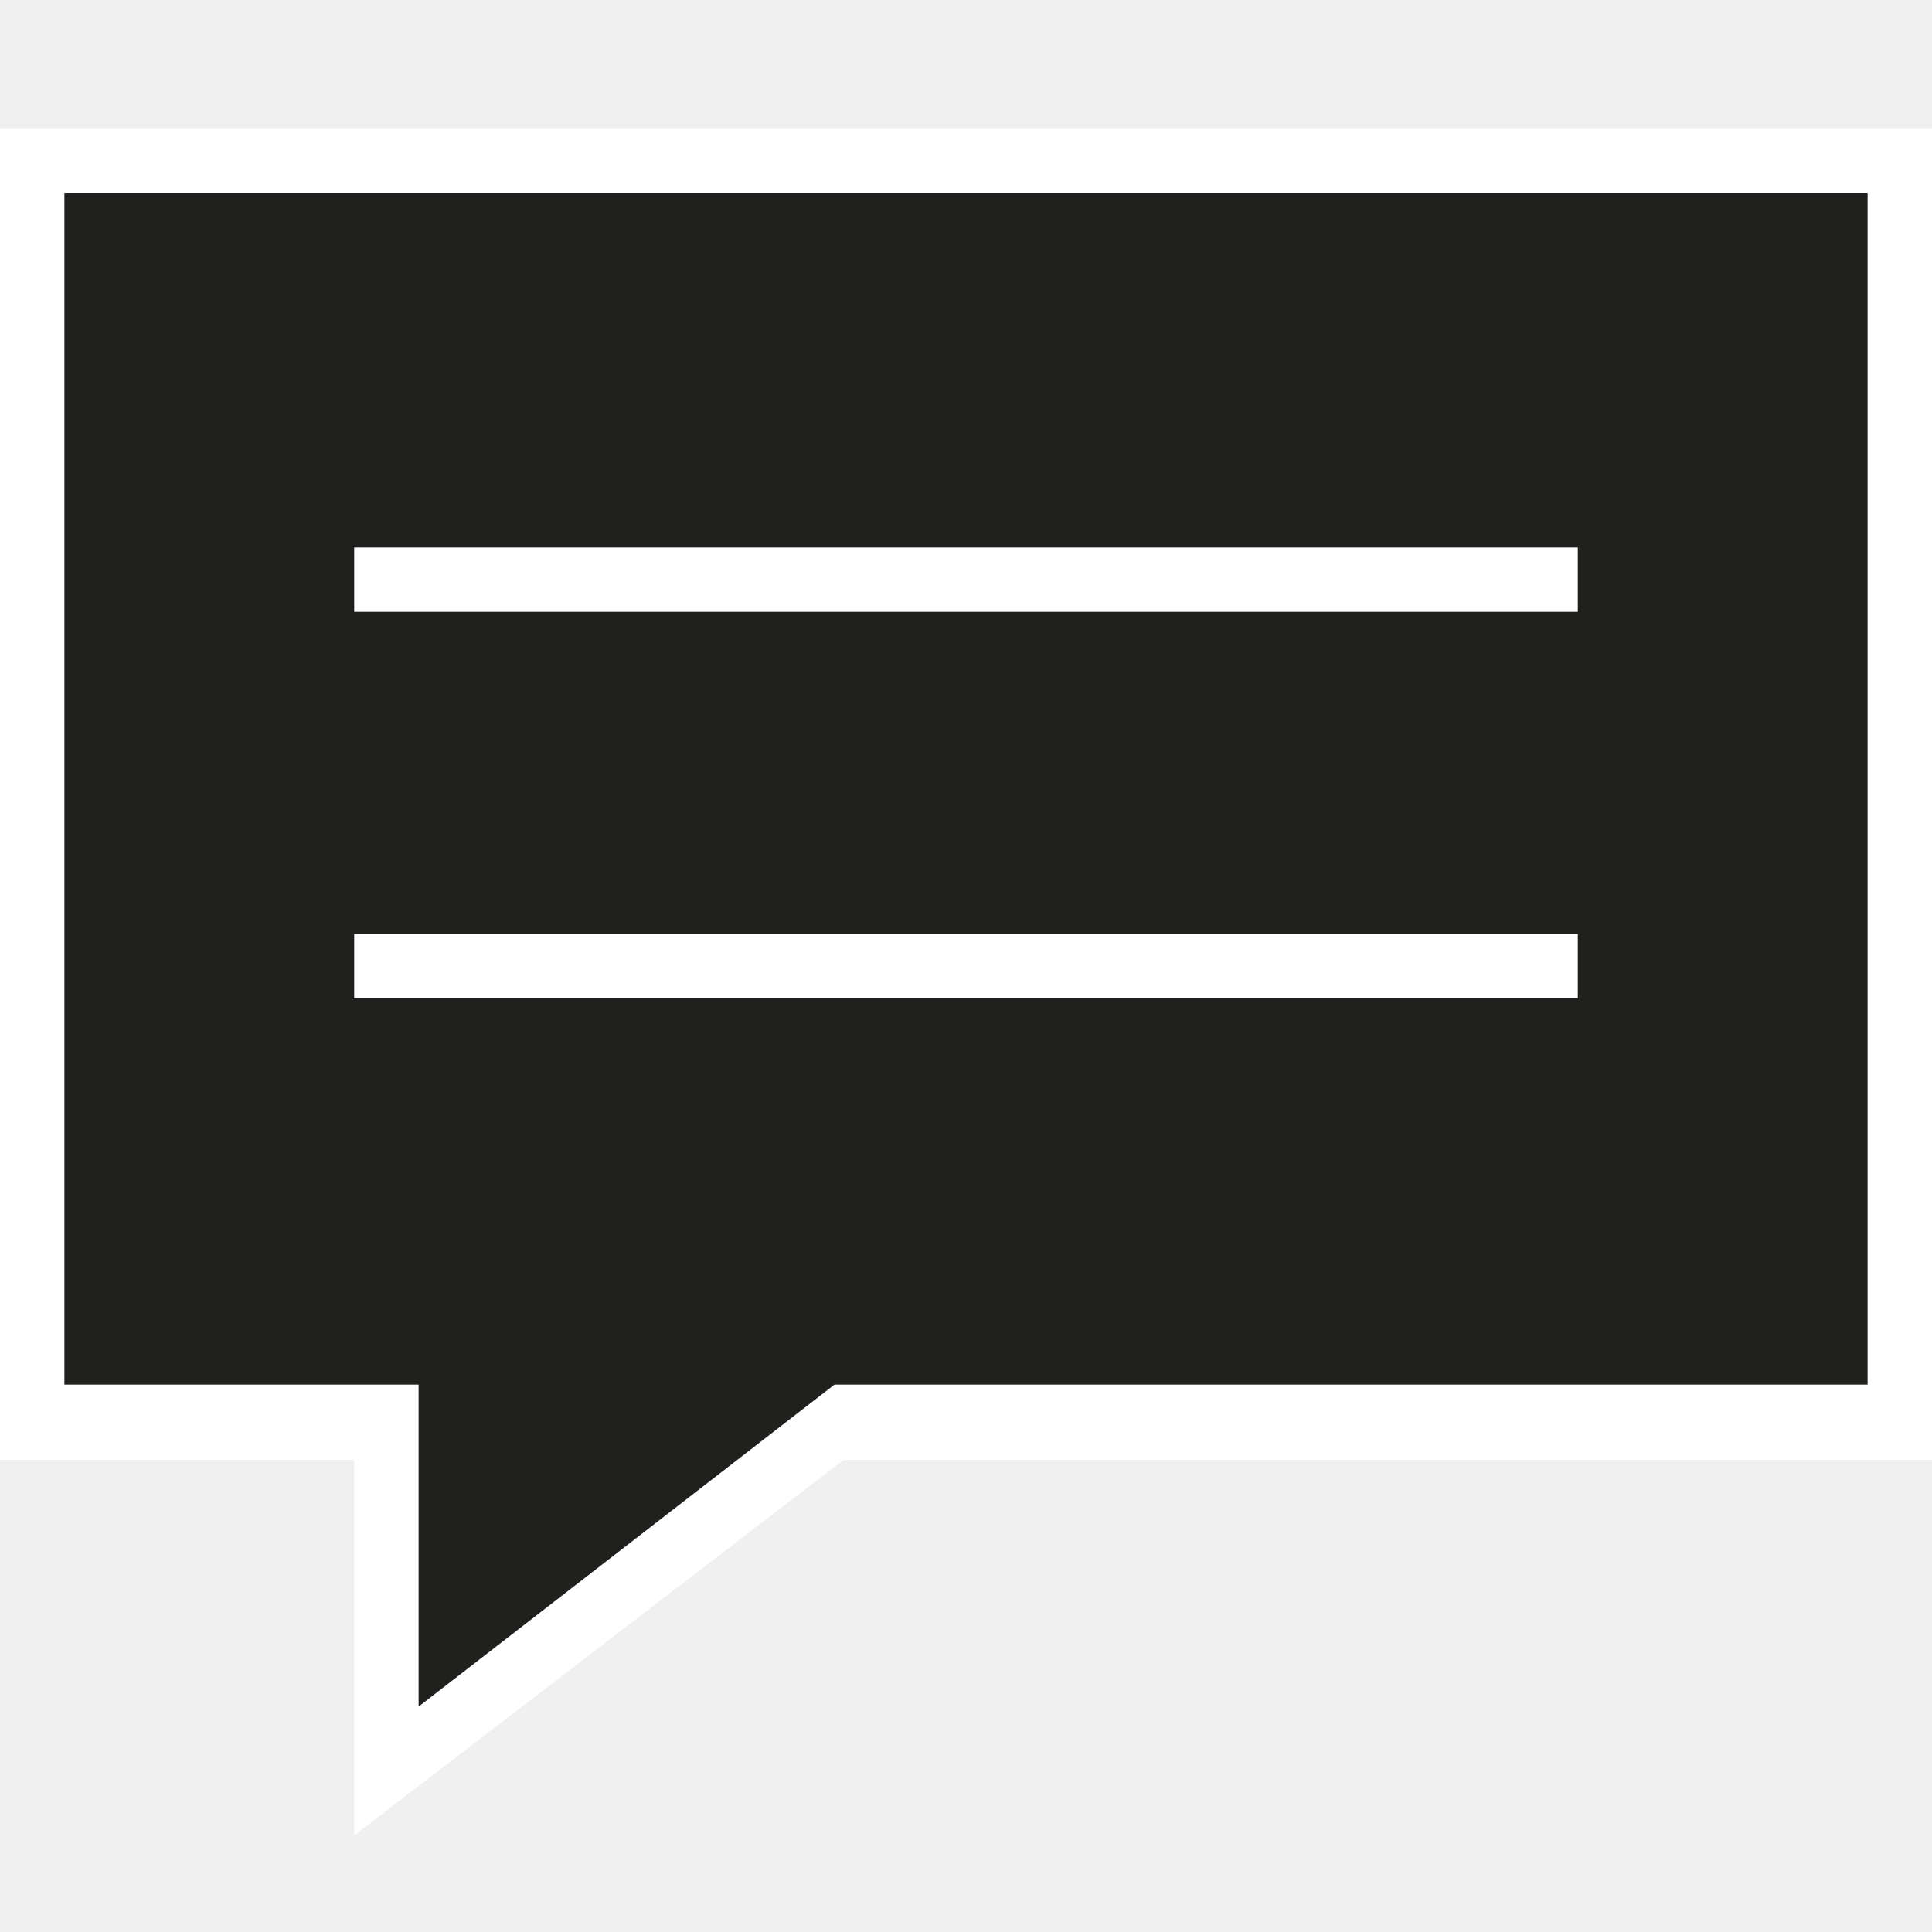
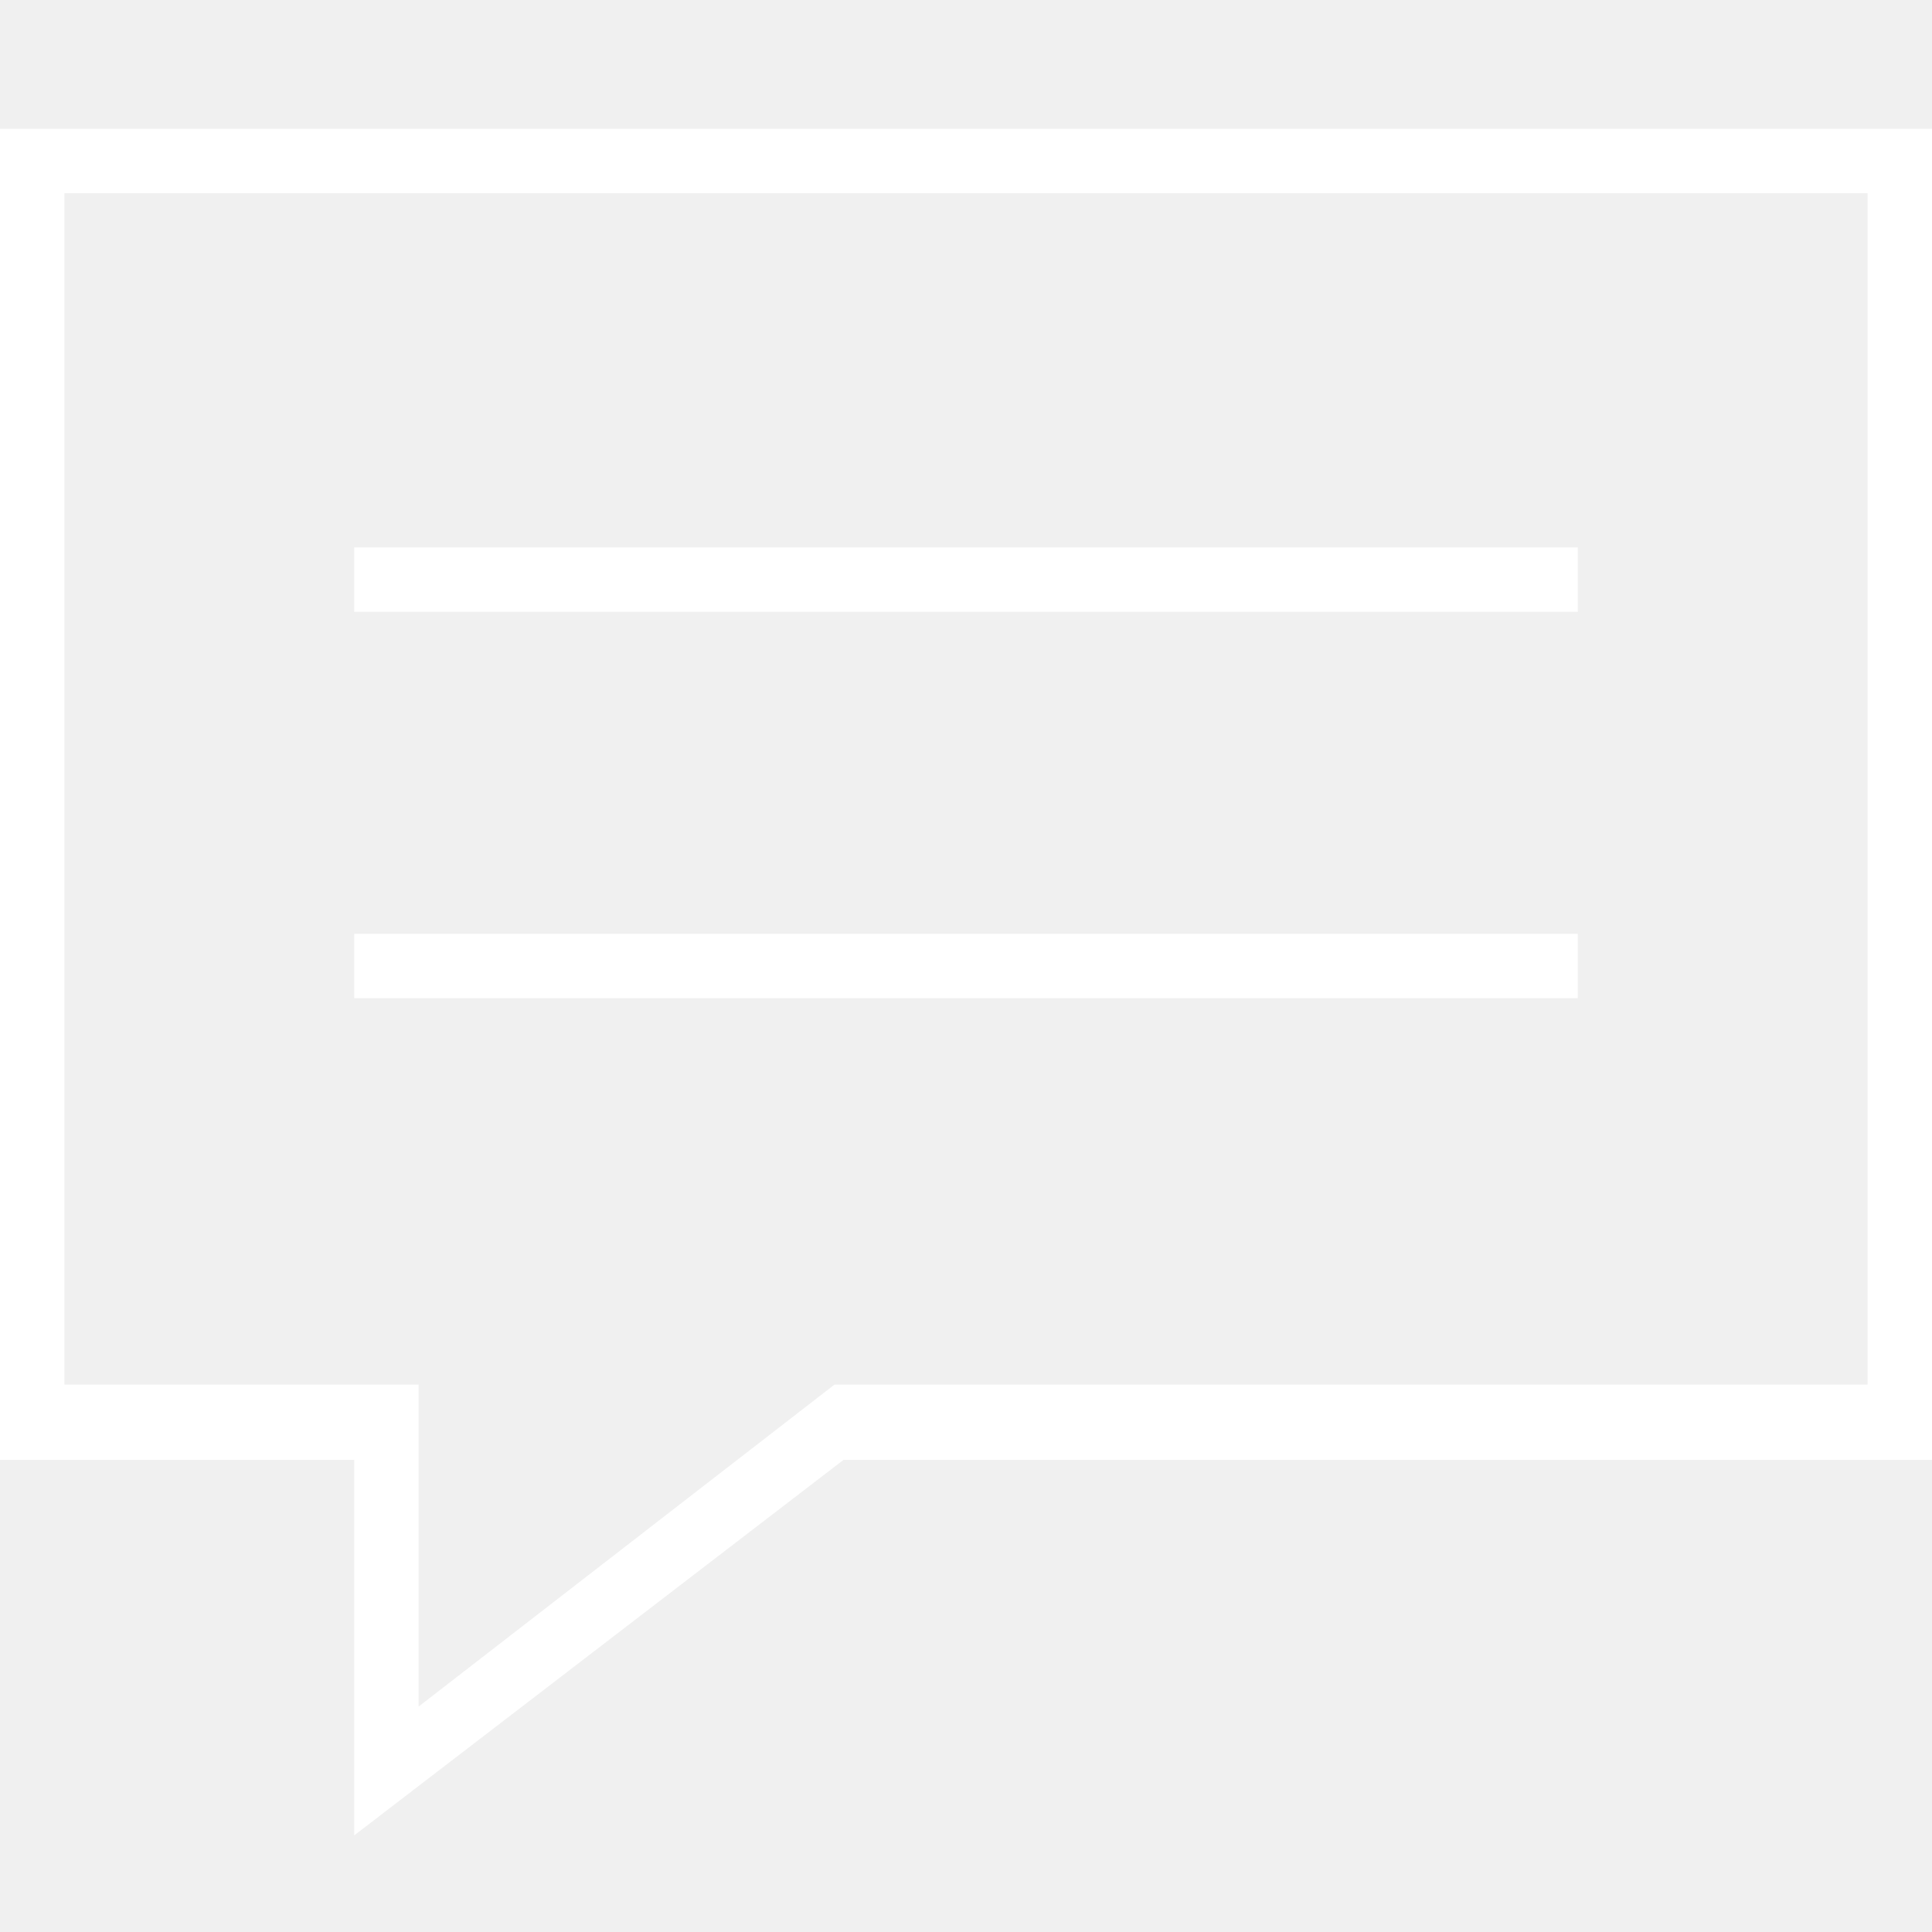
<svg xmlns="http://www.w3.org/2000/svg" width="60" height="60" viewBox="0 0 60 60" fill="none">
-   <rect x="1" y="5" width="58" height="39" fill="#20201E" />
-   <path d="M28 42.5L12.25 54.191L12.25 30.809L28 42.5Z" fill="#20201E" />
  <path d="M11.5 45.338V44.838H11H0.5V4.5H59.5V44.838H26.197H26.027L25.892 44.941L11.5 55.986V45.338ZM2 5.5H1.5V6V43V43.5H2H12.5V53V54.02L13.306 53.395L26.087 43.5H58H58.5V43V6V5.5H58H2Z" fill="white" stroke="white" />
  <line x1="11" y1="18" x2="49" y2="18" stroke="white" stroke-width="2" />
  <line x1="11" y1="30" x2="49" y2="30" stroke="white" stroke-width="2" />
</svg>
